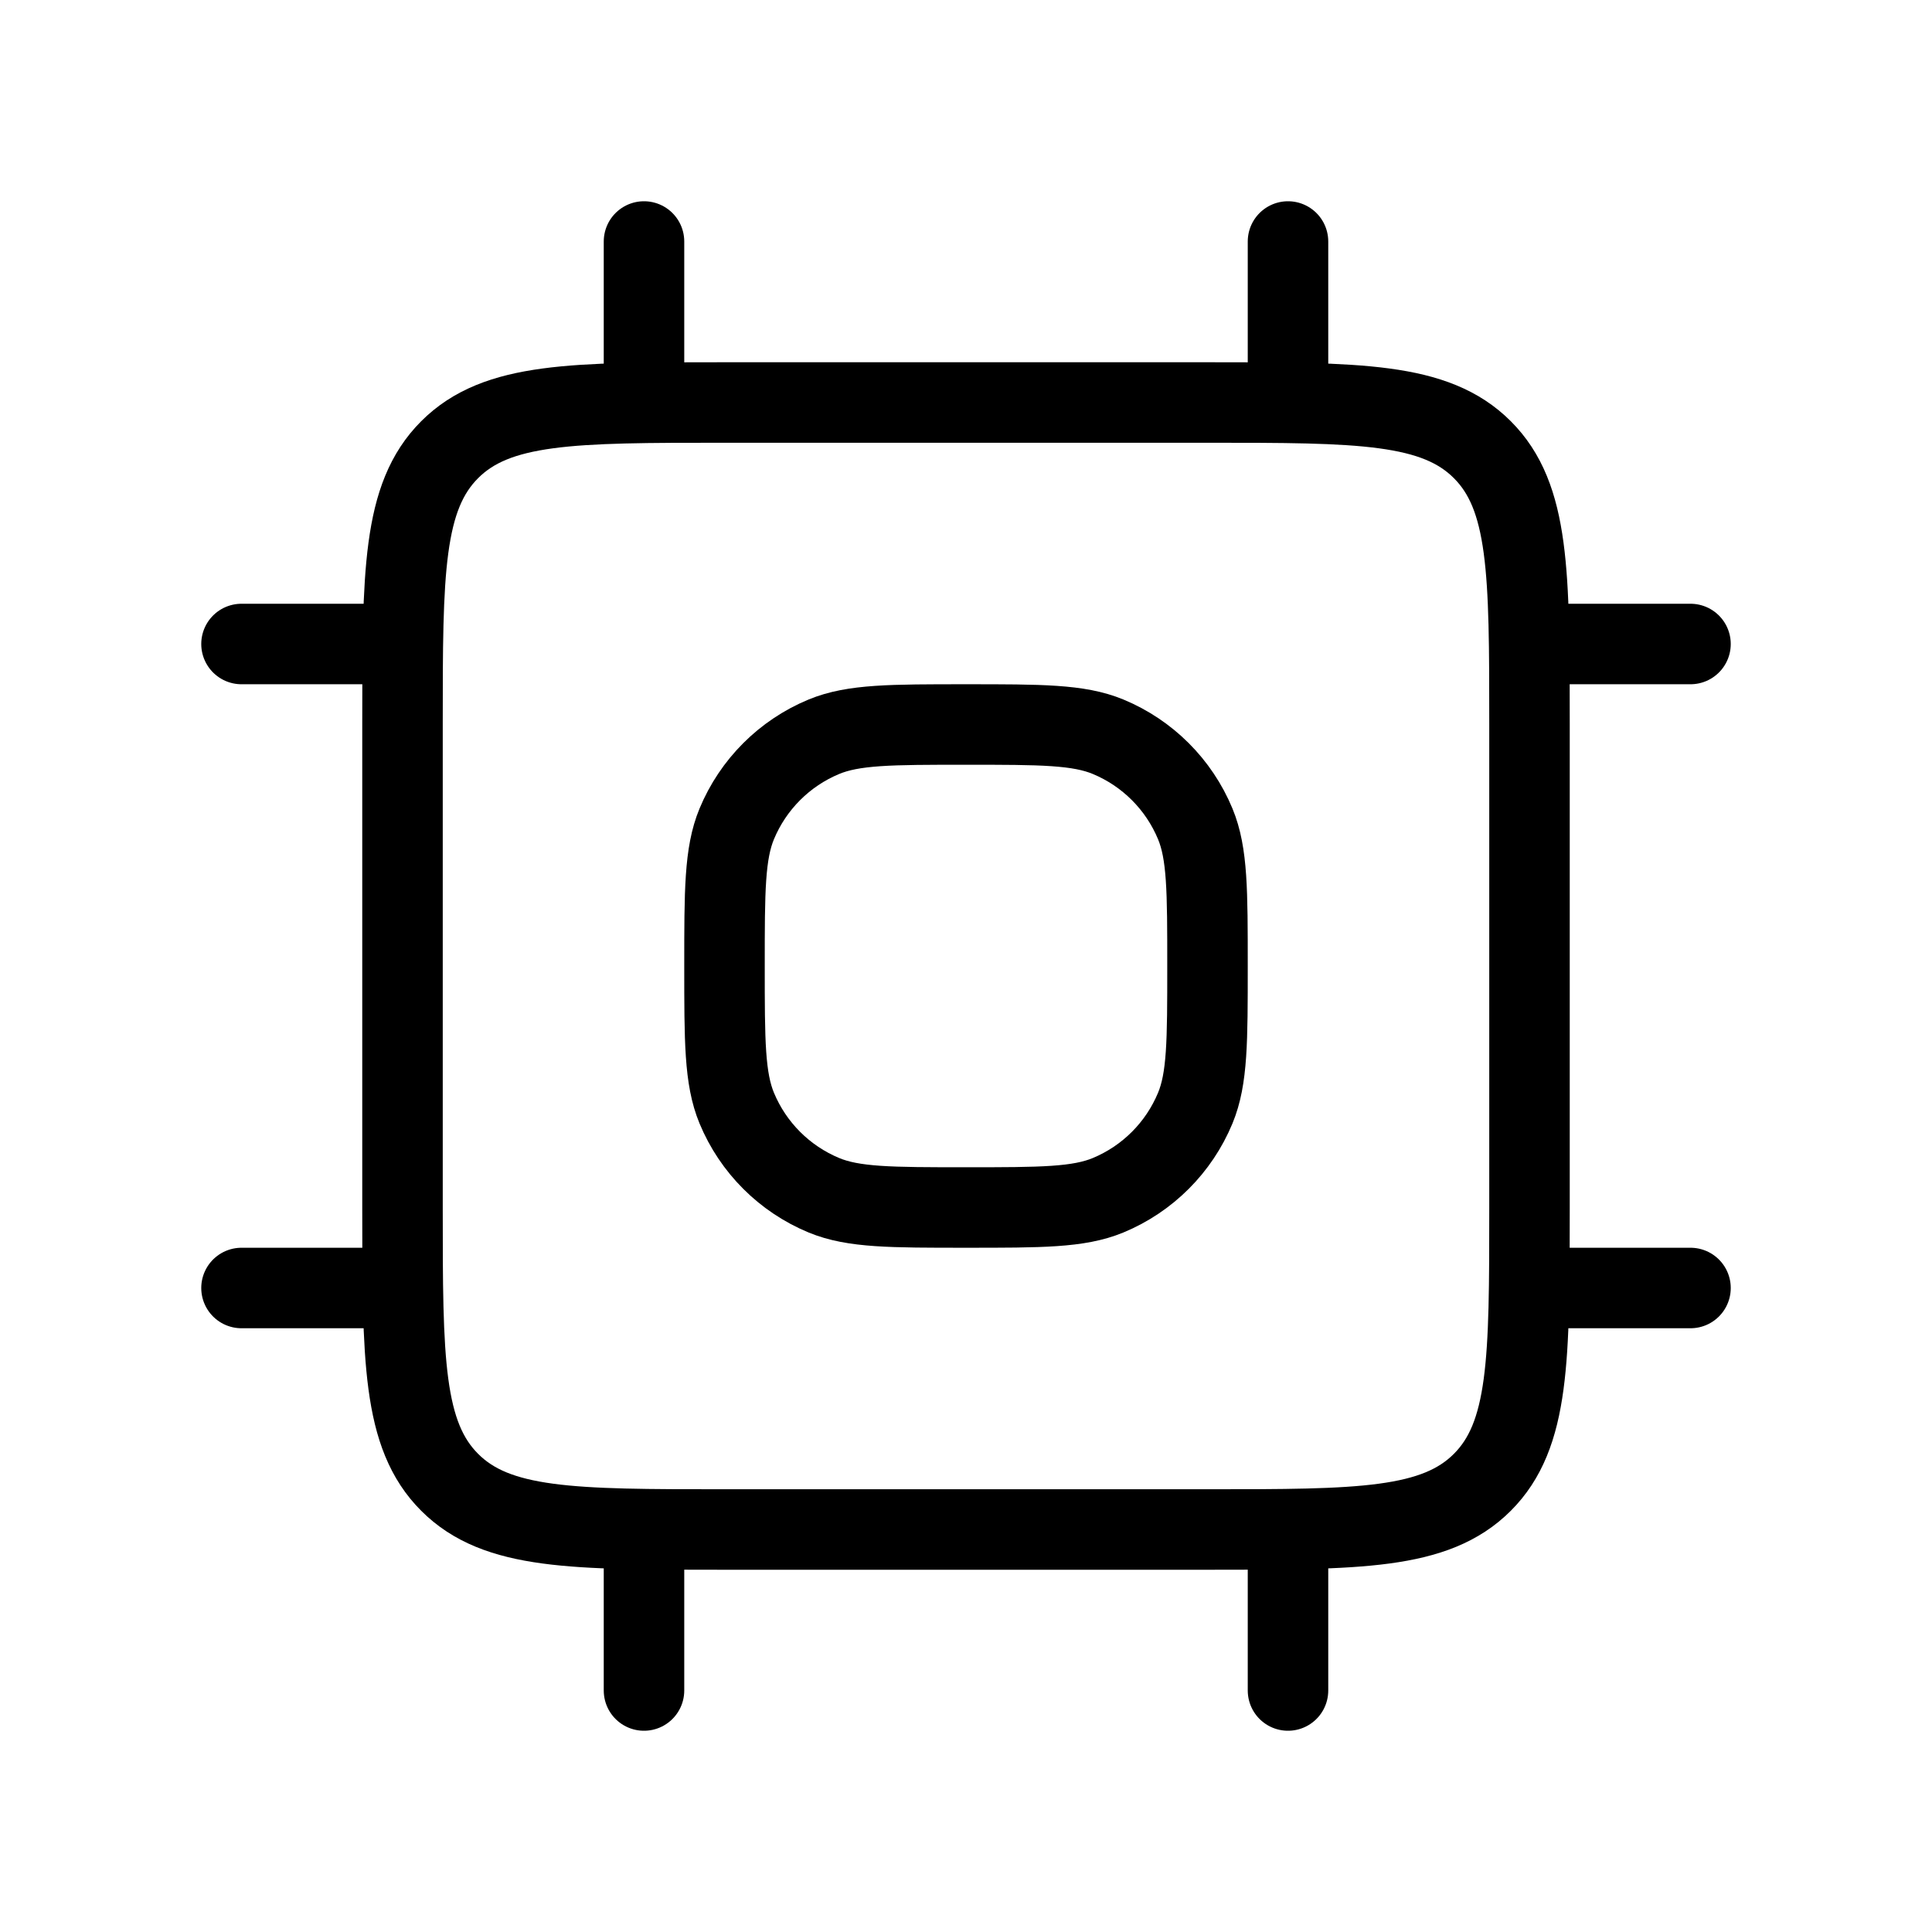
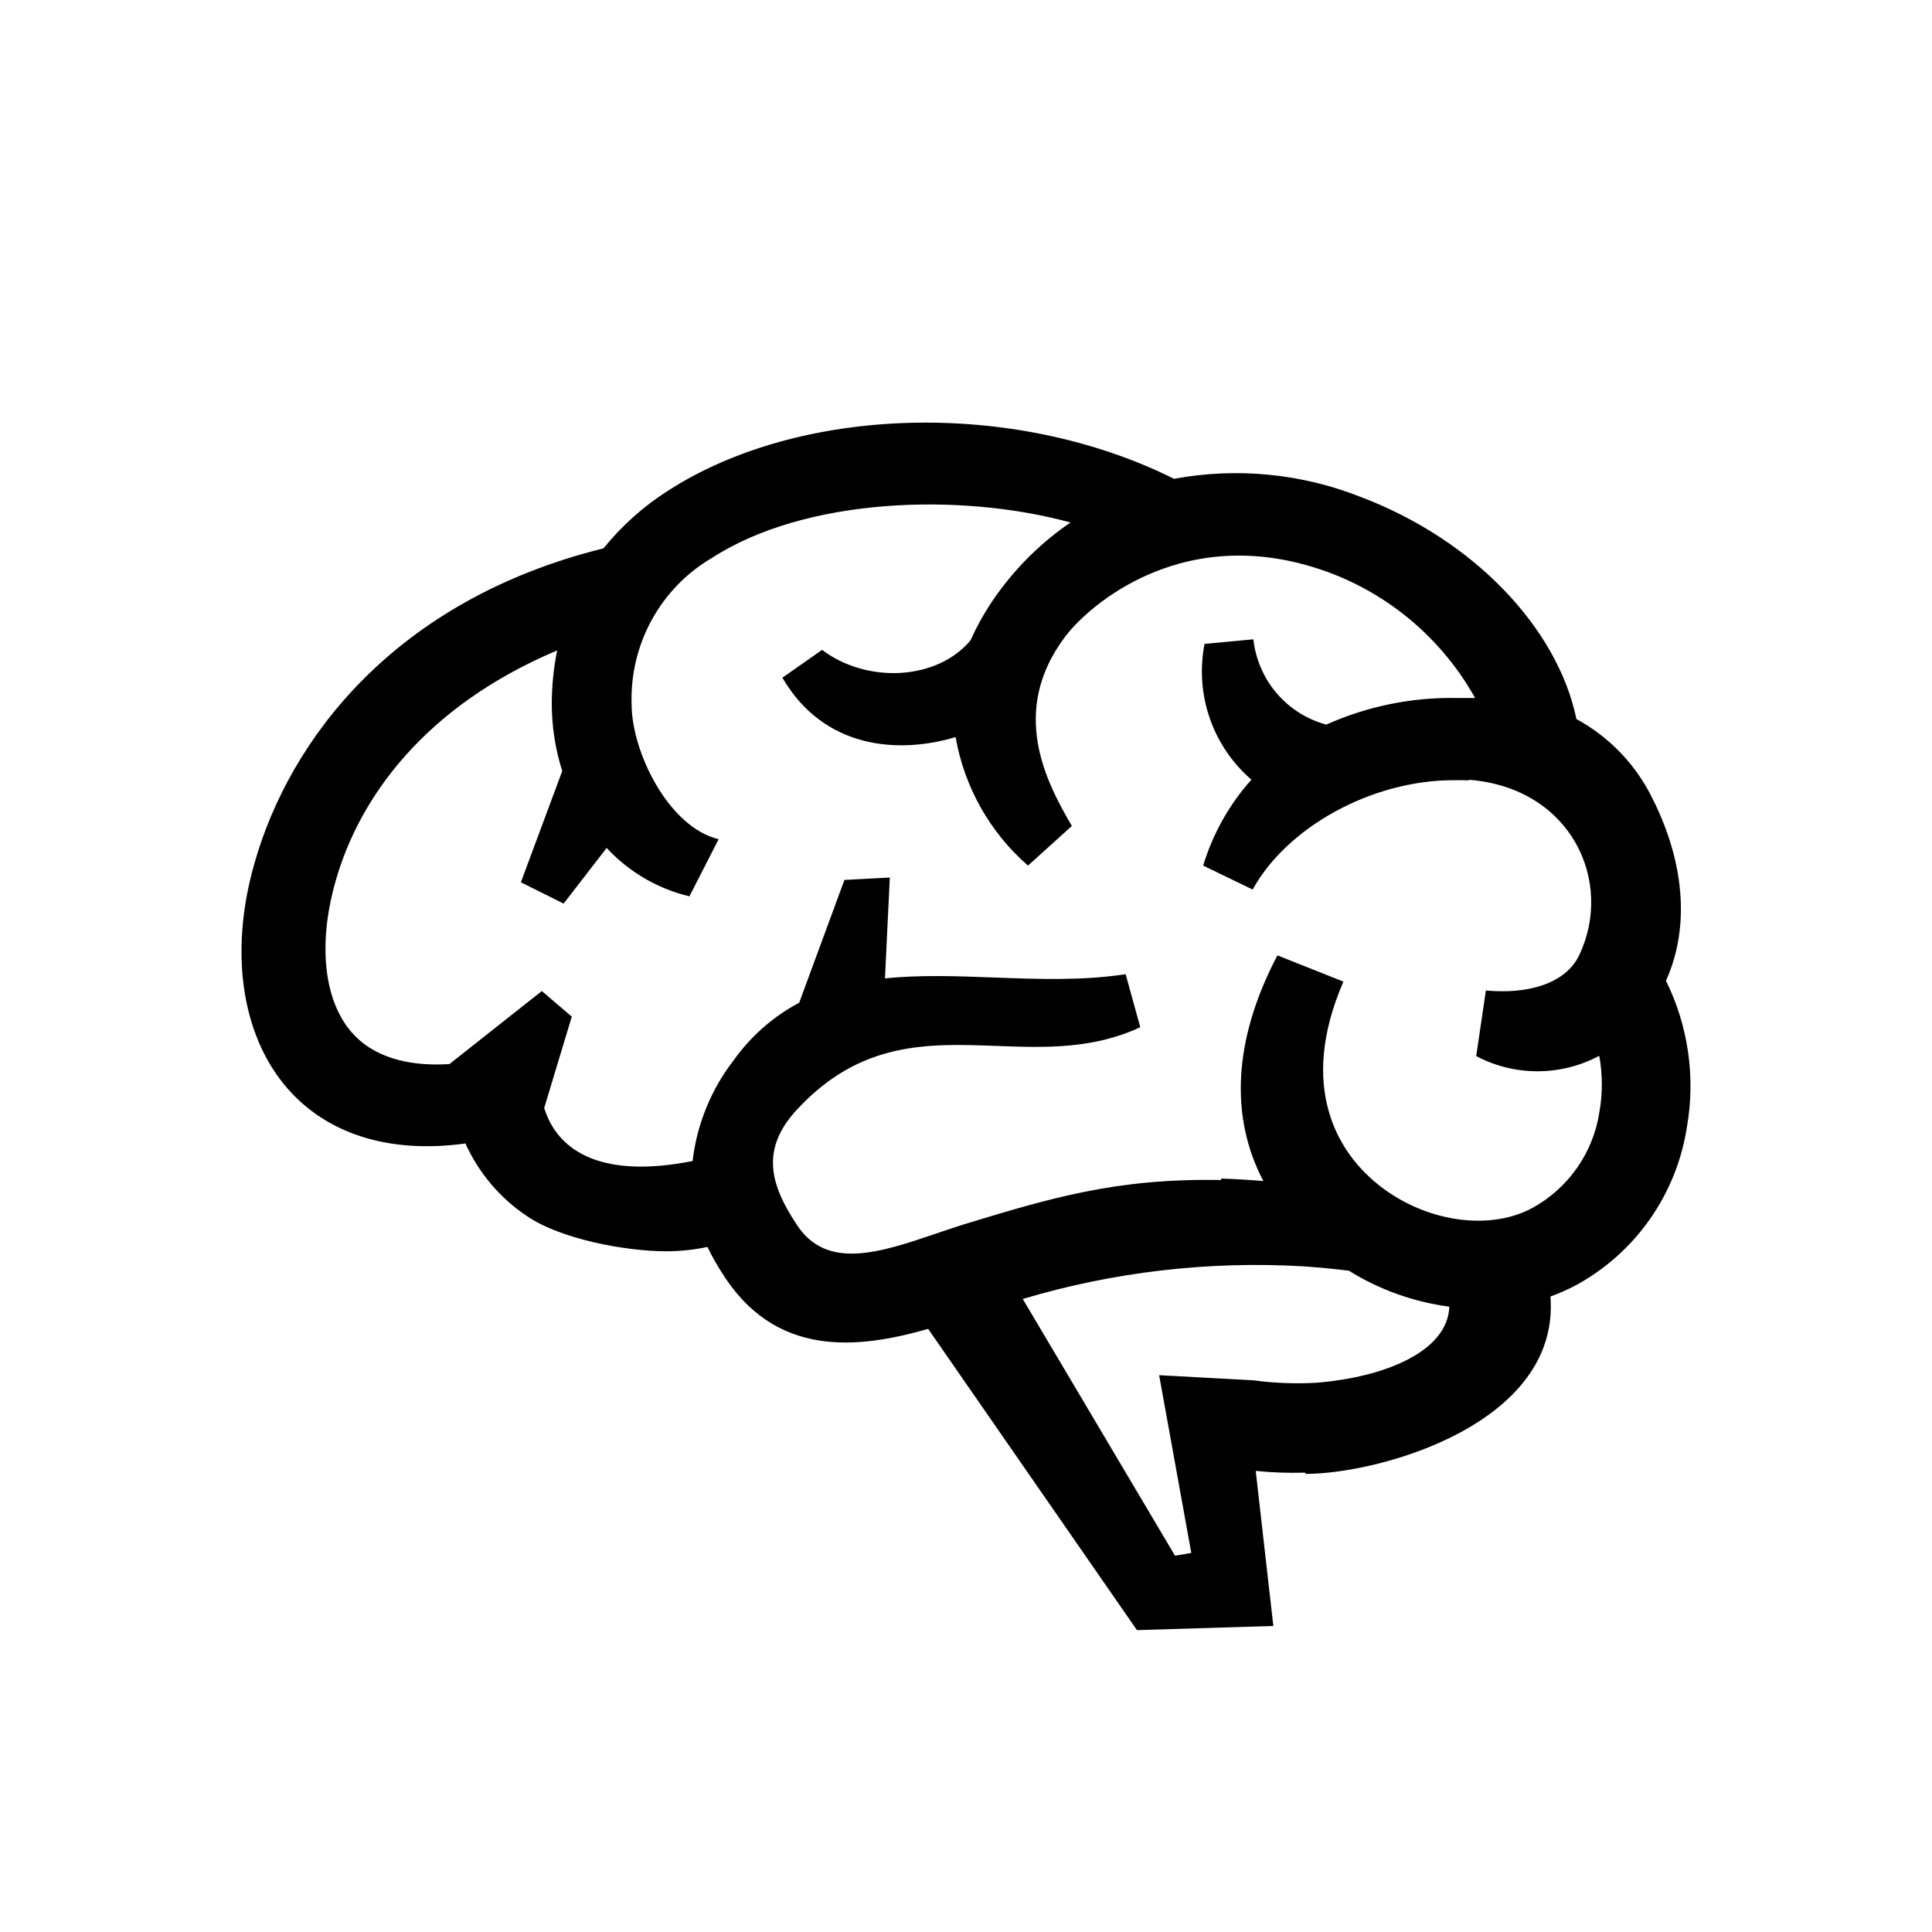
- <svg xmlns="http://www.w3.org/2000/svg" width="24" height="24" viewBox="0 0 24 24" fill="none">
-   <path d="M5 9C5 7.114 5 6.172 5.586 5.586C6.172 5 7.114 5 9 5H12H15C16.886 5 17.828 5 18.414 5.586C19 6.172 19 7.114 19 9V12V15C19 16.886 19 17.828 18.414 18.414C17.828 19 16.886 19 15 19H12H9C7.114 19 6.172 19 5.586 18.414C5 17.828 5 16.886 5 15V12V9Z" stroke="currentColor" stroke-linejoin="round" fill="none" />
-   <path d="M9 12C9 11.068 9 10.602 9.152 10.235C9.355 9.745 9.745 9.355 10.235 9.152C10.602 9 11.068 9 12 9C12.932 9 13.398 9 13.765 9.152C14.255 9.355 14.645 9.745 14.848 10.235C15 10.602 15 11.068 15 12C15 12.932 15 13.398 14.848 13.765C14.645 14.255 14.255 14.645 13.765 14.848C13.398 15 12.932 15 12 15C11.068 15 10.602 15 10.235 14.848C9.745 14.645 9.355 14.255 9.152 13.765C9 13.398 9 12.932 9 12Z" stroke="currentColor" stroke-linejoin="round" fill="none" />
-   <path d="M8 5V3" stroke="currentColor" stroke-linecap="round" fill="none" />
-   <path d="M8 21V19" stroke="currentColor" stroke-linecap="round" fill="none" />
-   <path d="M21 16H19" stroke="currentColor" stroke-linecap="round" fill="none" />
-   <path d="M5 16H3" stroke="currentColor" stroke-linecap="round" fill="none" />
-   <path d="M16 5V3" stroke="currentColor" stroke-linecap="round" fill="none" />
-   <path d="M16 21V19" stroke="currentColor" stroke-linecap="round" fill="none" />
-   <path d="M21 8H19" stroke="currentColor" stroke-linecap="round" fill="none" />
-   <path d="M5 8H3" stroke="currentColor" stroke-linecap="round" fill="none" />
+ <svg xmlns="http://www.w3.org/2000/svg" width="64" height="64" viewBox="0 0 64 64" fill="none">
+   <path fill-rule="evenodd" clip-rule="evenodd" d="M41.597 48.725L42.181 53.862L37.663 54L30.746 44.021C28.421 44.684 25.666 45.007 23.893 42.127C23.724 41.864 23.571 41.59 23.436 41.307C22.985 41.402 22.526 41.45 22.066 41.45C20.745 41.45 18.566 41.054 17.442 40.275C16.559 39.683 15.858 38.853 15.418 37.879C13.042 38.206 11.046 37.644 9.703 36.253C8.035 34.525 7.555 31.646 8.428 28.601C9.588 24.505 13.061 19.884 19.991 18.165C20.596 17.417 21.316 16.773 22.125 16.258C26.474 13.447 33.547 13.199 38.892 15.861C40.971 15.476 43.115 15.685 45.083 16.465C48.836 17.89 51.595 20.811 52.222 23.82C53.247 24.377 54.087 25.222 54.638 26.252C55.812 28.471 55.998 30.695 55.187 32.489C55.927 33.987 56.17 35.682 55.882 37.329C55.714 38.428 55.294 39.474 54.657 40.384C54.019 41.294 53.18 42.044 52.205 42.575C51.932 42.719 51.651 42.843 51.361 42.949C51.685 47.173 45.683 48.824 43.256 48.824L43.23 48.783C42.669 48.799 42.12 48.78 41.597 48.725ZM43.598 45.806C42.902 45.844 42.195 45.818 41.533 45.725L38.398 45.555L39.463 51.443L38.924 51.535L33.88 43.03C36.893 42.132 40.032 41.768 43.159 41.948C43.668 41.983 44.176 42.031 44.683 42.094C45.696 42.724 46.83 43.13 48.011 43.285C47.956 44.77 45.874 45.624 43.598 45.806ZM40.456 39.09L40.449 39.041C40.894 39.056 41.36 39.083 41.85 39.123C40.74 37.011 40.843 34.451 42.316 31.648L44.502 32.517C42.968 36.063 44.404 38.123 45.401 39.025C46.934 40.426 49.245 40.847 50.779 40.006C51.364 39.681 51.867 39.227 52.249 38.677C52.632 38.127 52.883 37.496 52.983 36.834C53.09 36.221 53.089 35.595 52.979 34.984H52.96C52.334 35.315 51.638 35.487 50.93 35.487C50.223 35.487 49.526 35.315 48.901 34.984L49.222 32.811C50.62 32.942 51.865 32.587 52.317 31.634C53.463 29.216 52.068 26.11 48.676 25.832L48.644 25.85C48.505 25.844 48.365 25.843 48.226 25.845H48.157C45.416 25.845 42.624 27.416 41.496 29.467L39.856 28.674C40.176 27.619 40.722 26.646 41.455 25.827C40.824 25.284 40.347 24.581 40.074 23.791C39.801 23 39.742 22.151 39.902 21.33L41.519 21.178C41.593 21.84 41.863 22.463 42.294 22.967C42.725 23.471 43.298 23.832 43.936 24.003C45.294 23.395 46.767 23.095 48.253 23.122H48.865C47.817 21.247 46.155 19.796 44.164 19.017C39.298 17.138 36.023 20.091 35.273 21.105C33.446 23.551 34.625 25.859 35.507 27.361L34.054 28.674C32.792 27.576 31.945 26.072 31.655 24.417C29.8 24.975 27.31 24.836 25.917 22.45L27.233 21.528C28.699 22.639 31.02 22.556 32.148 21.215C32.424 20.601 32.769 20.021 33.176 19.487C33.816 18.641 34.587 17.905 35.461 17.308C31.806 16.308 26.675 16.479 23.582 18.483C22.746 18.973 22.057 19.683 21.589 20.536C21.121 21.39 20.891 22.355 20.923 23.33C20.923 24.91 22.152 27.407 23.806 27.799L22.838 29.692C21.787 29.442 20.834 28.884 20.096 28.089L18.671 29.932L17.255 29.227L18.625 25.541C18.398 24.828 18.281 24.084 18.278 23.334C18.278 22.734 18.338 22.135 18.456 21.547C14.089 23.39 11.905 26.398 11.114 29.199C10.507 31.337 10.74 33.263 11.745 34.3C12.535 35.12 13.746 35.322 14.888 35.249L17.949 32.83L18.941 33.678L18.027 36.705C18.506 38.239 20.078 39.031 22.943 38.46C23.086 37.238 23.561 36.079 24.313 35.11C24.879 34.319 25.619 33.671 26.474 33.217L27.973 29.149L29.476 29.07L29.316 32.411C30.471 32.29 31.69 32.335 32.924 32.381C34.383 32.435 35.865 32.49 37.288 32.272L37.773 34.028C36.19 34.765 34.592 34.706 33.011 34.648C30.741 34.564 28.505 34.481 26.397 36.76C25.113 38.142 25.597 39.358 26.397 40.575C27.391 42.091 29.152 41.494 31.035 40.855C31.314 40.76 31.596 40.664 31.879 40.575L31.913 40.564C34.782 39.691 36.977 39.024 40.456 39.09Z" fill="black" />
</svg>
